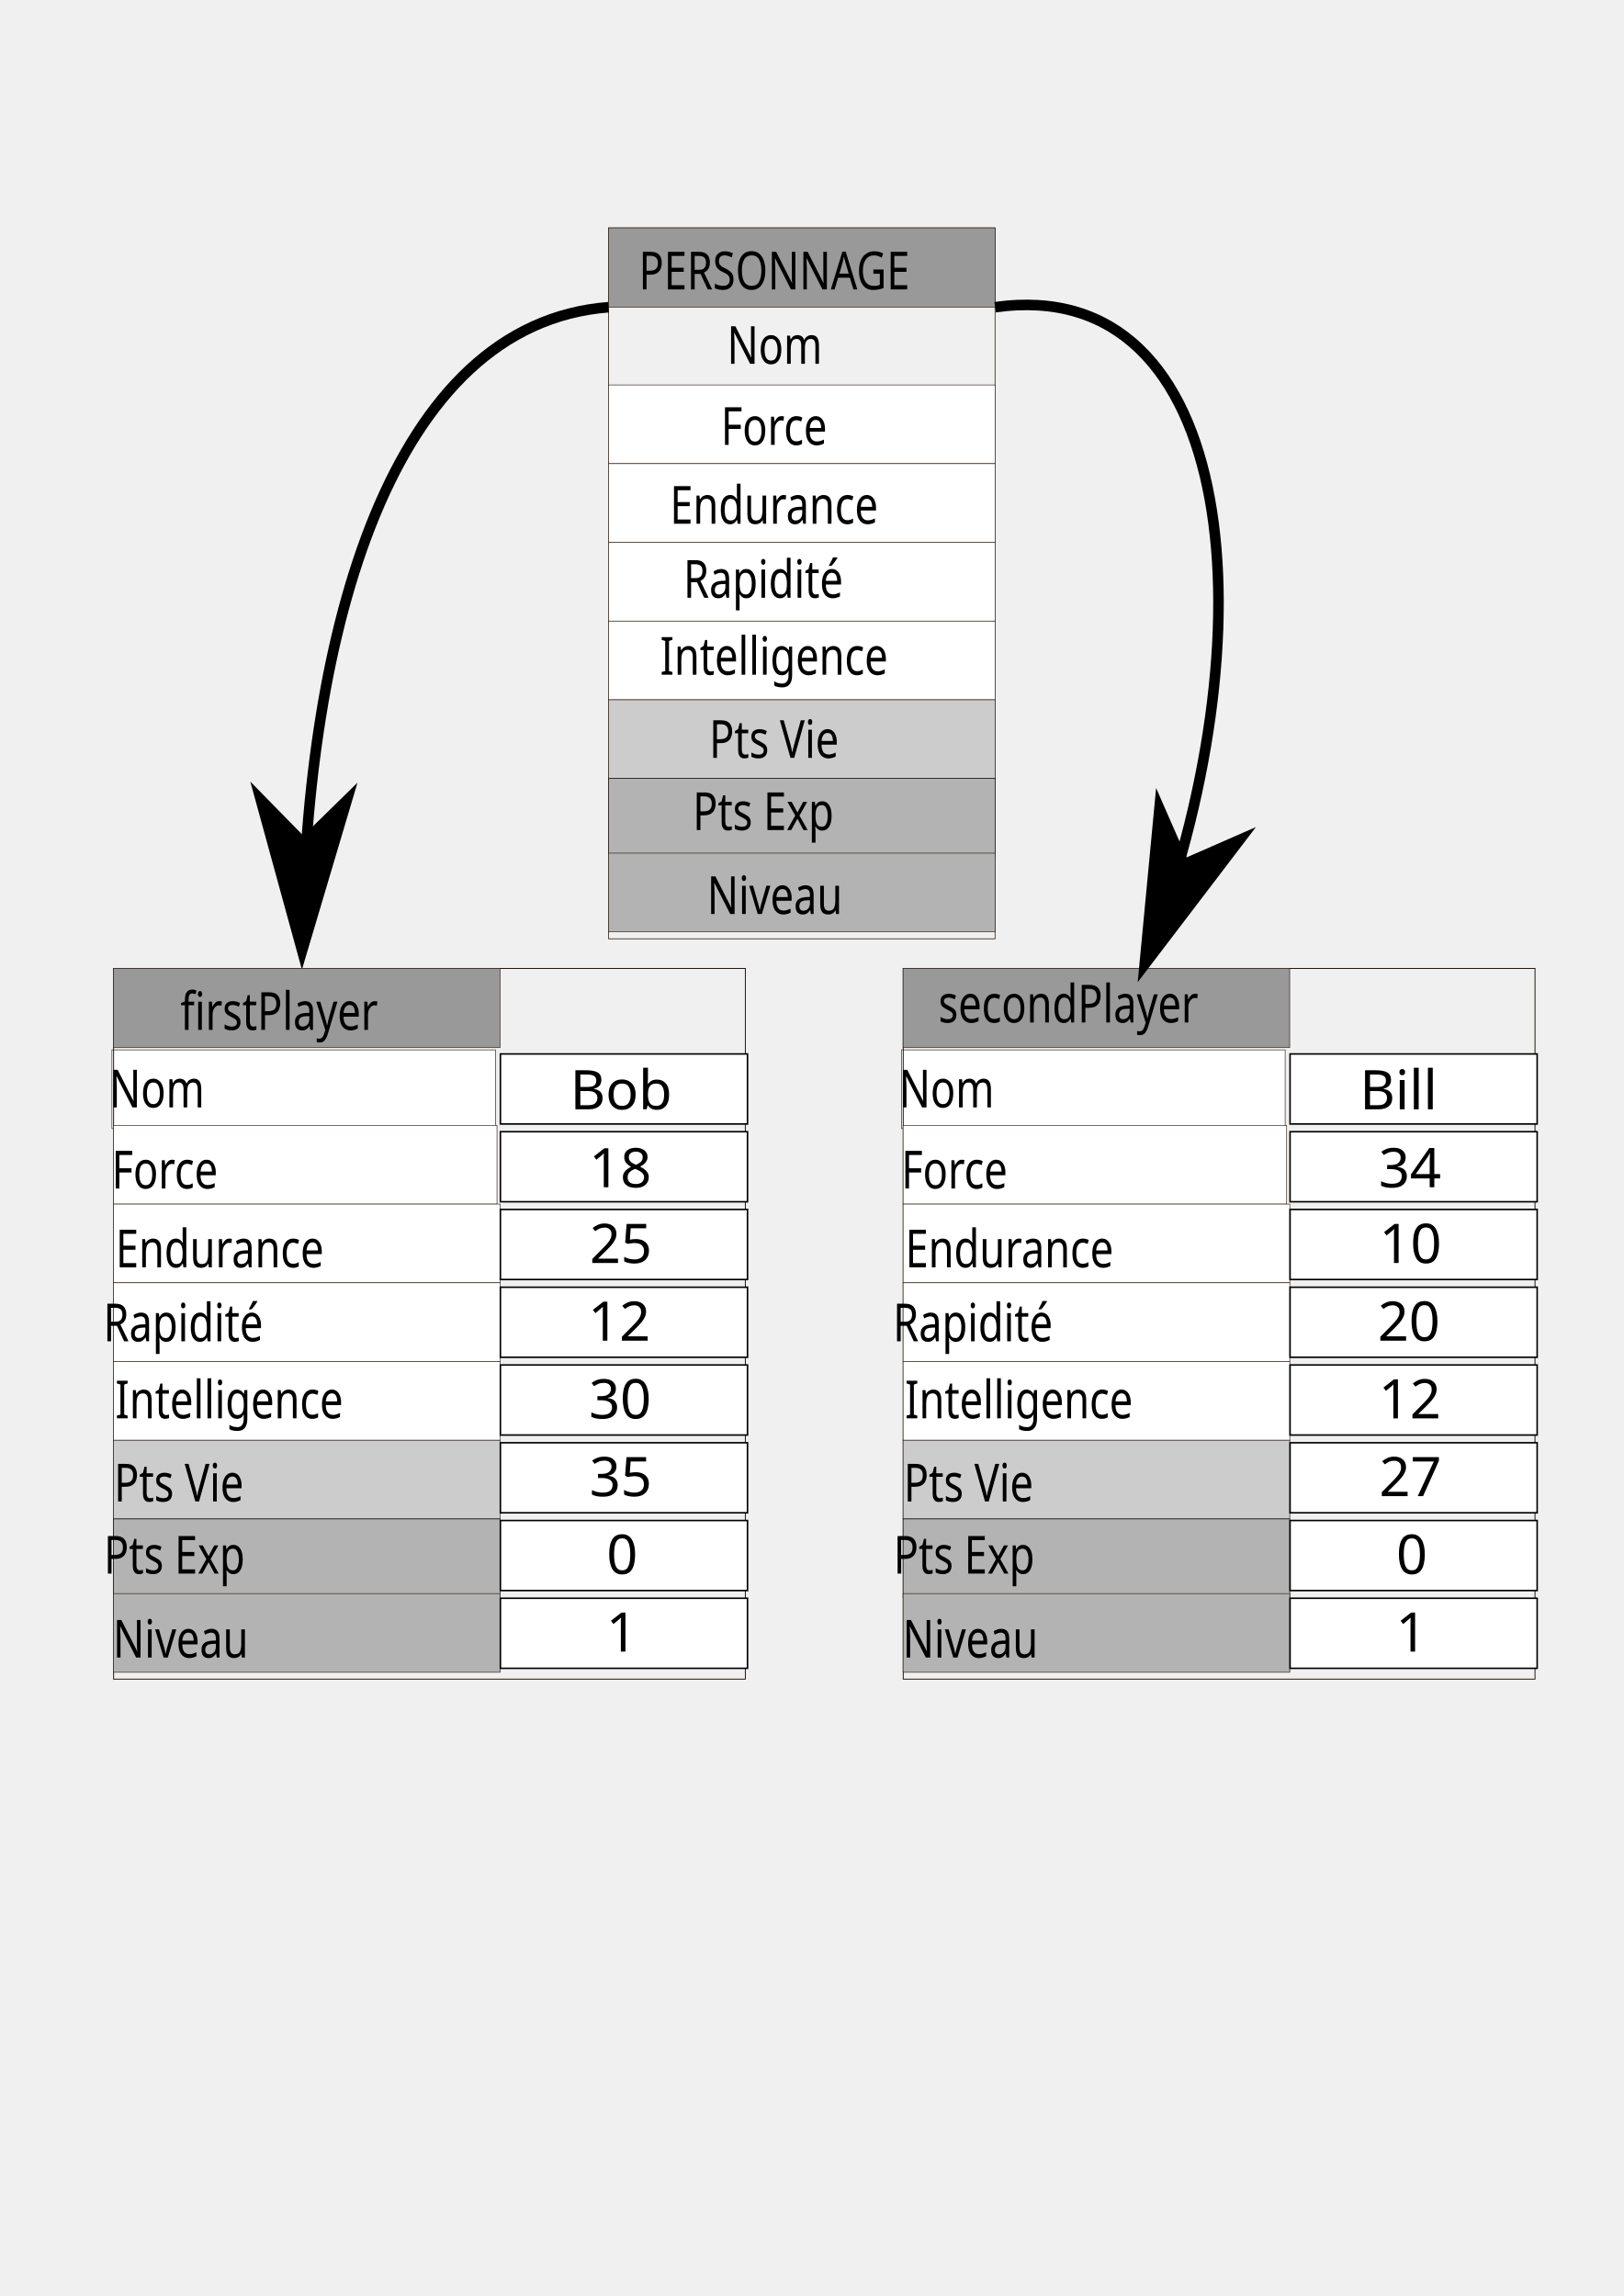
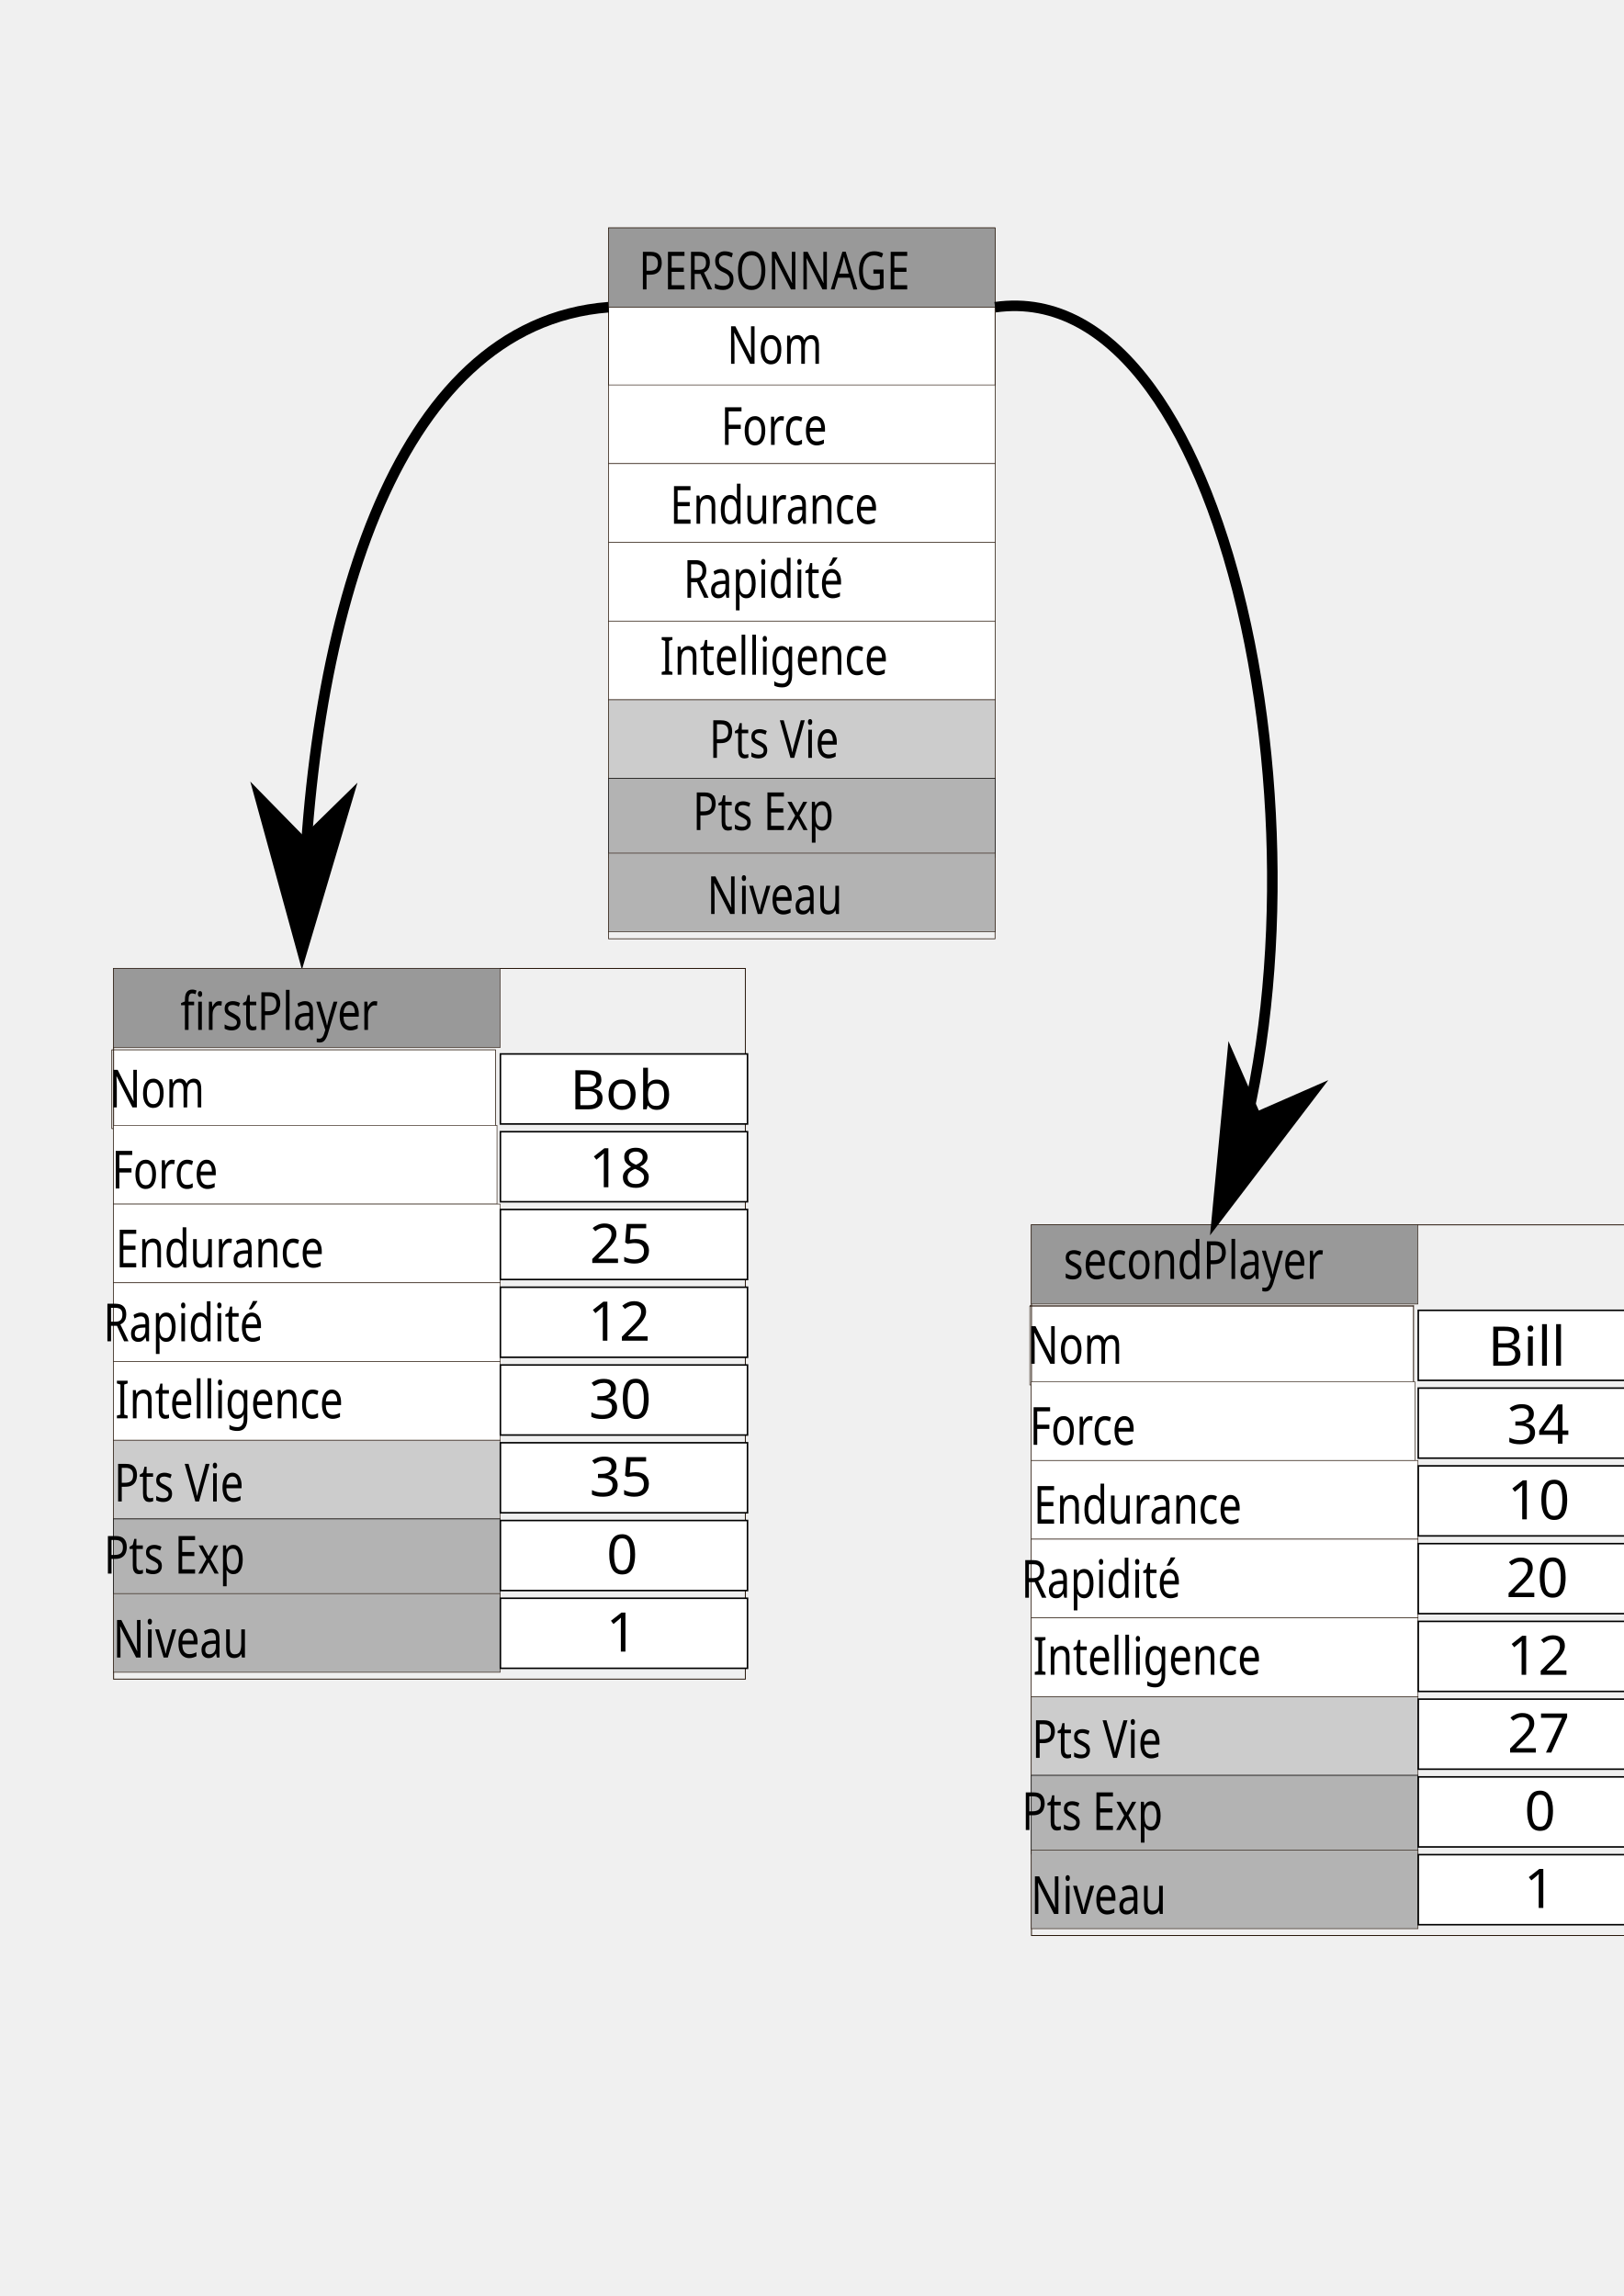
<svg xmlns="http://www.w3.org/2000/svg" width="210mm" height="297mm" viewBox="0 0 210 297" version="1.1" id="svg8">
  <defs id="defs2">
    <marker style="overflow:visible;" id="marker6188" refX="0.0" refY="0.0" orient="auto">
      <path transform="scale(0.8) rotate(180) translate(12.5,0)" style="fill-rule:evenodd;stroke:#000000;stroke-width:1pt;stroke-opacity:1;fill:#000000;fill-opacity:1" d="M 0.0,0.0 L 5.0,-5.0 L -12.5,0.0 L 5.0,5.0 L 0.0,0.0 z " id="path6186" />
    </marker>
    <marker orient="auto" refY="0.0" refX="0.0" id="marker5156" style="overflow:visible;">
      <path id="path5154" d="M 0.0,0.0 L 5.0,-5.0 L -12.5,0.0 L 5.0,5.0 L 0.0,0.0 z " style="fill-rule:evenodd;stroke:#000000;stroke-width:1pt;stroke-opacity:1;fill:#000000;fill-opacity:1" transform="scale(0.8) rotate(180) translate(12.5,0)" />
    </marker>
    <marker orient="auto" refY="0.0" refX="0.0" id="Arrow2Lend" style="overflow:visible;">
      <path id="path4843" style="fill-rule:evenodd;stroke-width:0.625;stroke-linejoin:round;stroke:#000000;stroke-opacity:1;fill:#000000;fill-opacity:1" d="M 8.719,4.034 L -2.207,0.016 L 8.719,-4.002 C 6.973,-1.63 6.983,1.616 8.719,4.034 z " transform="scale(1.1) rotate(180) translate(1,0)" />
    </marker>
    <marker orient="auto" refY="0.0" refX="0.0" id="Arrow1Lend" style="overflow:visible;">
      <path id="path4825" d="M 0.0,0.0 L 5.0,-5.0 L -12.5,0.0 L 5.0,5.0 L 0.0,0.0 z " style="fill-rule:evenodd;stroke:#000000;stroke-width:1pt;stroke-opacity:1;fill:#000000;fill-opacity:1" transform="scale(0.8) rotate(180) translate(12.5,0)" />
    </marker>
  </defs>
  <g id="layer1">
+     <rect style="fill:#ffffff;stroke:#28170b;stroke-width:0.075" id="rect6078-7" width="49.608" height="10.183" x="133.228" y="168.863" />
+     <rect y="135.805" x="14.476" height="10.183" width="49.608" id="rect5816-7" style="fill:#ffffff;stroke:#28170b;stroke-width:0.075" />
+     <rect style="fill:#ffffff;stroke:#28170b;stroke-width:0.075" id="rect25-72" width="50.015" height="10.182" x="78.686" y="39.739" />
    <rect y="135.805" x="14.476" height="10.183" width="49.608" id="rect5816-4" style="fill:#ffffff;stroke:#28170b;stroke-width:0.075" />
    <rect style="fill:none;stroke-width:0.075" id="rect12" width="13.931" height="21.84" x="78.699" y="29.473" />
    <rect style="fill:none;stroke:#28170b;stroke-width:0.093" id="rect14" width="49.985" height="91.957" x="78.708" y="29.481" />
    <rect style="fill:#999999;stroke:#28170b;stroke-width:0.075" id="rect19" width="50.002" height="10.266" x="78.699" y="29.473" />
    <text xml:space="preserve" style="font-style:normal;font-weight:normal;font-size:6.041px;line-height:1.25;font-family:sans-serif;letter-spacing:0px;word-spacing:0px;fill:#000000;fill-opacity:1;stroke:none;stroke-width:0.151" x="116.792" y="33.217" id="text23" transform="scale(0.8871992,1.127143)">
      <tspan id="tspan21" x="116.792" y="33.217" style="text-align:center;text-anchor:middle;stroke-width:0.151">PERSONNAGE</tspan>
    </text>
    <rect style="fill:#ffffff;stroke:#28170b;stroke-width:0.075" id="rect25" width="50.015" height="10.182" x="78.699" y="49.793" />
    <rect style="fill:#ffffff;stroke:#28170b;stroke-width:0.075" id="rect25-3" width="50.015" height="10.182" x="78.699" y="59.976" />
    <rect style="fill:#ffffff;stroke:#28170b;stroke-width:0.075" id="rect25-6" width="50.015" height="10.182" x="78.699" y="70.158" />
    <rect style="fill:#ffffff;stroke:#28170b;stroke-width:0.075" id="rect25-7" width="50.015" height="10.182" x="78.699" y="80.341" />
    <rect style="fill:#cccccc;stroke:#28170b;stroke-width:0.075" id="rect25-7-5" width="50.015" height="10.182" x="78.699" y="90.523" />
    <rect style="fill:#b3b3b3;stroke:#000000;stroke-width:0.075" id="rect25-7-5-3" width="50.015" height="10.182" x="78.699" y="100.706" />
    <rect style="fill:#b3b3b3;stroke:#28170b;stroke-width:0.075" id="rect25-7-5-3-5" width="50.015" height="10.182" x="78.699" y="110.359" />
    <text xml:space="preserve" style="font-style:normal;font-weight:normal;font-size:6.041px;line-height:1.25;font-family:sans-serif;letter-spacing:0px;word-spacing:0px;fill:#000000;fill-opacity:1;stroke:none;stroke-width:0.151" x="116.756" y="51.054" id="text23-6" transform="scale(0.8871992,1.127143)">
      <tspan id="tspan21-2" x="116.756" y="51.054" style="text-align:center;text-anchor:middle;stroke-width:0.151">Force</tspan>
    </text>
    <text xml:space="preserve" style="font-style:normal;font-weight:normal;font-size:6.041px;line-height:1.25;font-family:sans-serif;letter-spacing:0px;word-spacing:0px;fill:#000000;fill-opacity:1;stroke:none;stroke-width:0.151" x="116.756" y="60.105" id="text23-6-9" transform="scale(0.8871992,1.127143)">
      <tspan id="tspan21-2-1" x="116.756" y="60.105" style="text-align:center;text-anchor:middle;stroke-width:0.151">Endurance</tspan>
    </text>
    <text xml:space="preserve" style="font-style:normal;font-weight:normal;font-size:6.041px;line-height:1.25;font-family:sans-serif;letter-spacing:0px;word-spacing:0px;fill:#000000;fill-opacity:1;stroke:none;stroke-width:0.151" x="116.756" y="68.598" id="text23-6-2" transform="scale(0.8871992,1.127143)">
      <tspan id="tspan21-2-7" x="116.756" y="68.598" style="text-align:center;text-anchor:middle;stroke-width:0.151">Rapidité</tspan>
-       <tspan x="116.756" y="76.149" style="text-align:center;text-anchor:middle;stroke-width:0.151" id="tspan143" />
+       <tspan x="116.756" y="76.149" id="tspan143" />
    </text>
    <text xml:space="preserve" style="font-style:normal;font-weight:normal;font-size:6.041px;line-height:1.25;font-family:sans-serif;letter-spacing:0px;word-spacing:0px;fill:#000000;fill-opacity:1;stroke:none;stroke-width:0.151" x="116.756" y="77.434" id="text23-6-0" transform="scale(0.8871992,1.127143)">
      <tspan id="tspan21-2-9" x="116.756" y="77.434" style="text-align:center;text-anchor:middle;stroke-width:0.151">Intelligence</tspan>
    </text>
-     <flowRoot xml:space="preserve" id="flowRoot153" style="fill:black;fill-opacity:1;stroke:none;font-family:sans-serif;font-style:normal;font-weight:normal;font-size:40px;line-height:1.25;letter-spacing:0px;word-spacing:0px">
+     <flowRoot xml:space="preserve" id="flowRoot153" style="font-style:normal;font-weight:normal;font-size:40px;line-height:1.25;font-family:sans-serif;letter-spacing:0px;word-spacing:0px;fill:#000000;fill-opacity:1;stroke:none">
      <flowRegion id="flowRegion155">
        <rect id="rect157" width="4" height="40.667" x="178.667" y="155.853" />
      </flowRegion>
      <flowPara id="flowPara159" />
    </flowRoot>
    <text xml:space="preserve" style="font-style:normal;font-weight:normal;font-size:6.041px;line-height:1.25;font-family:sans-serif;letter-spacing:0px;word-spacing:0px;fill:#000000;fill-opacity:1;stroke:none;stroke-width:0.151" x="116.756" y="86.978" id="text23-6-0-3" transform="scale(0.8871992,1.127143)">
      <tspan id="tspan21-2-9-6" x="116.756" y="86.978" style="text-align:center;text-anchor:middle;stroke-width:0.151">Pts Vie</tspan>
    </text>
    <text xml:space="preserve" style="font-style:normal;font-weight:normal;font-size:6.041px;line-height:1.25;font-family:sans-serif;letter-spacing:0px;word-spacing:0px;fill:#000000;fill-opacity:1;stroke:none;stroke-width:0.151" x="116.761" y="95.257" id="text23-6-0-0" transform="scale(0.8871992,1.127143)">
      <tspan id="tspan21-2-9-62" x="116.761" y="95.257" style="text-align:center;text-anchor:middle;stroke-width:0.151">Pts Exp</tspan>
-       <tspan x="116.761" y="102.808" style="text-align:center;text-anchor:middle;stroke-width:0.151" id="tspan3898" />
+       <tspan x="116.761" y="102.808" id="tspan3898" />
    </text>
    <text xml:space="preserve" style="font-style:normal;font-weight:normal;font-size:6.041px;line-height:1.25;font-family:sans-serif;letter-spacing:0px;word-spacing:0px;fill:#000000;fill-opacity:1;stroke:none;stroke-width:0.151" x="116.873" y="104.893" id="text23-6-0-6" transform="scale(0.8871992,1.127143)">
      <tspan id="tspan21-2-9-1" x="116.873" y="104.893" style="text-align:center;text-anchor:middle;stroke-width:0.151">Niveau</tspan>
    </text>
    <path style="fill:none;stroke:#000000;stroke-width:1.365;stroke-linecap:butt;stroke-linejoin:miter;stroke-miterlimit:4;stroke-dasharray:none;stroke-opacity:1;marker-end:url(#marker5156)" d="M 78.699,39.739 C 50.645,41.897 39.51,81.358 39.077,122.782" id="path4015" />
    <text xml:space="preserve" style="font-style:normal;font-weight:normal;font-size:6.041px;line-height:1.25;font-family:sans-serif;letter-spacing:0px;word-spacing:0px;fill:#000000;fill-opacity:1;stroke:none;stroke-width:0.151" x="116.853" y="41.753" id="text23-6-6" transform="scale(0.8871992,1.127143)">
      <tspan id="tspan21-2-10" x="116.853" y="41.753" style="text-align:center;text-anchor:middle;stroke-width:0.151">Nom</tspan>
    </text>
    <rect y="125.252" x="14.67" height="21.84" width="13.931" id="rect5806" style="fill:none;stroke-width:0.075" />
    <rect y="125.274" x="14.691" height="91.931" width="81.709" id="rect5808" style="fill:none;stroke:#28170b;stroke-width:0.119" />
    <rect y="125.252" x="14.67" height="10.266" width="50.002" id="rect5810" style="fill:#999999;stroke:#28170b;stroke-width:0.075" />
    <text transform="scale(0.8871992,1.127143)" id="text5814" y="118.192" x="44.622" style="font-style:normal;font-weight:normal;font-size:6.041px;line-height:1.25;font-family:sans-serif;letter-spacing:0px;word-spacing:0px;fill:#000000;fill-opacity:1;stroke:none;stroke-width:0.151" xml:space="preserve">
      <tspan style="text-align:center;text-anchor:middle;stroke-width:0.151" y="118.192" x="44.622" id="tspan5812">firstPlayer</tspan>
    </text>
    <rect y="145.572" x="14.67" height="10.183" width="49.608" id="rect5816" style="fill:#ffffff;stroke:#28170b;stroke-width:0.075" />
    <rect y="155.755" x="14.67" height="10.182" width="50.015" id="rect5818" style="fill:#ffffff;stroke:#28170b;stroke-width:0.075" />
    <rect y="165.937" x="14.67" height="10.182" width="50.015" id="rect5820" style="fill:#ffffff;stroke:#28170b;stroke-width:0.075" />
    <rect y="176.12" x="14.67" height="10.182" width="50.015" id="rect5822" style="fill:#ffffff;stroke:#28170b;stroke-width:0.075" />
    <rect y="186.302" x="14.67" height="10.182" width="50.015" id="rect5824" style="fill:#cccccc;stroke:#28170b;stroke-width:0.075" />
    <rect y="196.485" x="14.67" height="10.182" width="50.015" id="rect5826" style="fill:#b3b3b3;stroke:#000000;stroke-width:0.075" />
    <rect y="206.138" x="14.67" height="10.182" width="50.015" id="rect5828" style="fill:#b3b3b3;stroke:#28170b;stroke-width:0.075" />
    <text transform="scale(0.8871992,1.127143)" id="text5832" y="136.391" x="27.939" style="font-style:normal;font-weight:normal;font-size:6.041px;line-height:1.25;font-family:sans-serif;letter-spacing:0px;word-spacing:0px;fill:#000000;fill-opacity:1;stroke:none;stroke-width:0.151" xml:space="preserve">
      <tspan style="text-align:center;text-anchor:middle;stroke-width:0.151" y="136.391" x="27.939" id="tspan5830">Force</tspan>
    </text>
    <text transform="scale(0.8871992,1.127143)" id="text5836" y="145.441" x="35.956" style="font-style:normal;font-weight:normal;font-size:6.041px;line-height:1.25;font-family:sans-serif;letter-spacing:0px;word-spacing:0px;fill:#000000;fill-opacity:1;stroke:none;stroke-width:0.151" xml:space="preserve">
      <tspan style="text-align:center;text-anchor:middle;stroke-width:0.151" y="145.441" x="35.956" id="tspan5834">Endurance</tspan>
    </text>
    <text transform="scale(0.8871992,1.127143)" id="text5842" y="153.934" x="32.198" style="font-style:normal;font-weight:normal;font-size:6.041px;line-height:1.25;font-family:sans-serif;letter-spacing:0px;word-spacing:0px;fill:#000000;fill-opacity:1;stroke:none;stroke-width:0.151" xml:space="preserve">
      <tspan style="text-align:center;text-anchor:middle;stroke-width:0.151" y="153.934" x="32.198" id="tspan5838">Rapidité</tspan>
-       <tspan id="tspan5840" style="text-align:center;text-anchor:middle;stroke-width:0.151" y="161.485" x="32.198" />
+       <tspan id="tspan5840" y="161.485" x="32.198" />
    </text>
    <text transform="scale(0.8871992,1.127143)" id="text5846" y="162.771" x="37.337" style="font-style:normal;font-weight:normal;font-size:6.041px;line-height:1.25;font-family:sans-serif;letter-spacing:0px;word-spacing:0px;fill:#000000;fill-opacity:1;stroke:none;stroke-width:0.151" xml:space="preserve">
      <tspan style="text-align:center;text-anchor:middle;stroke-width:0.151" y="162.771" x="37.337" id="tspan5844">Intelligence</tspan>
    </text>
    <text transform="scale(0.8871992,1.127143)" id="text5850" y="172.314" x="29.998" style="font-style:normal;font-weight:normal;font-size:6.041px;line-height:1.25;font-family:sans-serif;letter-spacing:0px;word-spacing:0px;fill:#000000;fill-opacity:1;stroke:none;stroke-width:0.151" xml:space="preserve">
      <tspan style="text-align:center;text-anchor:middle;stroke-width:0.151" y="172.314" x="29.998" id="tspan5848">Pts Vie</tspan>
    </text>
    <text transform="scale(0.8871992,1.127143)" id="text5856" y="180.593" x="30.918" style="font-style:normal;font-weight:normal;font-size:6.041px;line-height:1.25;font-family:sans-serif;letter-spacing:0px;word-spacing:0px;fill:#000000;fill-opacity:1;stroke:none;stroke-width:0.151" xml:space="preserve">
      <tspan style="text-align:center;text-anchor:middle;stroke-width:0.151" y="180.593" x="30.918" id="tspan5852">Pts Exp</tspan>
-       <tspan id="tspan5854" style="text-align:center;text-anchor:middle;stroke-width:0.151" y="188.144" x="30.918" />
+       <tspan id="tspan5854" y="188.144" x="30.918" />
    </text>
    <text transform="scale(0.8871992,1.127143)" id="text5860" y="190.229" x="30.269" style="font-style:normal;font-weight:normal;font-size:6.041px;line-height:1.25;font-family:sans-serif;letter-spacing:0px;word-spacing:0px;fill:#000000;fill-opacity:1;stroke:none;stroke-width:0.151" xml:space="preserve">
      <tspan style="text-align:center;text-anchor:middle;stroke-width:0.151" y="190.229" x="30.269" id="tspan5858">Niveau</tspan>
    </text>
    <text transform="scale(0.8871992,1.127143)" id="text5864" y="127.09" x="26.807" style="font-style:normal;font-weight:normal;font-size:6.041px;line-height:1.25;font-family:sans-serif;letter-spacing:0px;word-spacing:0px;fill:#000000;fill-opacity:1;stroke:none;stroke-width:0.151" xml:space="preserve">
      <tspan style="text-align:center;text-anchor:middle;stroke-width:0.151" y="127.09" x="26.807" id="tspan5862">Nom</tspan>
    </text>
    <rect style="fill:#ffffff;stroke:#000000;stroke-width:0.2;stroke-miterlimit:4;stroke-dasharray:none" id="rect5881" width="31.959" height="9.06" x="64.718" y="136.334" />
    <rect style="fill:#ffffff;stroke:#000000;stroke-width:0.2;stroke-miterlimit:4;stroke-dasharray:none" id="rect5881-3" width="31.959" height="9.06" x="64.718" y="146.392" />
    <rect style="fill:#ffffff;stroke:#000000;stroke-width:0.2;stroke-miterlimit:4;stroke-dasharray:none" id="rect5881-1" width="31.959" height="9.06" x="64.718" y="156.451" />
    <rect style="fill:#ffffff;stroke:#000000;stroke-width:0.2;stroke-miterlimit:4;stroke-dasharray:none" id="rect5881-4" width="31.959" height="9.06" x="64.718" y="166.51" />
    <rect style="fill:#ffffff;stroke:#000000;stroke-width:0.2;stroke-miterlimit:4;stroke-dasharray:none" id="rect5881-9" width="31.959" height="9.06" x="64.718" y="176.568" />
    <rect style="fill:#ffffff;stroke:#000000;stroke-width:0.2;stroke-miterlimit:4;stroke-dasharray:none" id="rect5881-2" width="31.959" height="9.06" x="64.718" y="186.627" />
    <rect style="fill:#ffffff;stroke:#000000;stroke-width:0.2;stroke-miterlimit:4;stroke-dasharray:none" id="rect5881-0" width="31.959" height="9.06" x="64.718" y="196.685" />
    <rect style="fill:#ffffff;stroke:#000000;stroke-width:0.2;stroke-miterlimit:4;stroke-dasharray:none" id="rect5881-6" width="31.959" height="9.06" x="64.718" y="206.744" />
    <text xml:space="preserve" style="font-style:normal;font-weight:normal;font-size:10.583px;line-height:1.25;font-family:sans-serif;letter-spacing:0px;word-spacing:0px;fill:#000000;fill-opacity:1;stroke:none;stroke-width:0.265" x="73.73" y="143.494" id="text5936">
      <tspan id="tspan5934" x="73.73" y="143.494" style="font-size:7.056px;stroke-width:0.265">Bob</tspan>
    </text>
    <text xml:space="preserve" style="font-style:normal;font-weight:normal;font-size:10.583px;line-height:1.25;font-family:sans-serif;letter-spacing:0px;word-spacing:0px;fill:#000000;fill-opacity:1;stroke:none;stroke-width:0.265" x="76.183" y="153.58" id="text5936-8">
      <tspan id="tspan5934-9" x="76.183" y="153.58" style="font-size:7.056px;stroke-width:0.265">18</tspan>
    </text>
    <text xml:space="preserve" style="font-style:normal;font-weight:normal;font-size:10.583px;line-height:1.25;font-family:sans-serif;letter-spacing:0px;word-spacing:0px;fill:#000000;fill-opacity:1;stroke:none;stroke-width:0.265" x="76.257" y="163.37" id="text5936-8-2">
      <tspan id="tspan5934-9-6" x="76.257" y="163.37" style="font-size:7.056px;stroke-width:0.265">25</tspan>
    </text>
    <text xml:space="preserve" style="font-style:normal;font-weight:normal;font-size:10.583px;line-height:1.25;font-family:sans-serif;letter-spacing:0px;word-spacing:0px;fill:#000000;fill-opacity:1;stroke:none;stroke-width:0.265" x="76.054" y="173.424" id="text5936-8-2-6">
      <tspan id="tspan5934-9-6-4" x="76.054" y="173.424" style="font-size:7.056px;stroke-width:0.265">12</tspan>
-       <tspan x="76.054" y="186.653" style="font-size:7.056px;stroke-width:0.265" id="tspan6064" />
+       <tspan x="76.054" y="186.653" id="tspan6064" />
    </text>
    <text xml:space="preserve" style="font-style:normal;font-weight:normal;font-size:10.583px;line-height:1.25;font-family:sans-serif;letter-spacing:0px;word-spacing:0px;fill:#000000;fill-opacity:1;stroke:none;stroke-width:0.265" x="76.173" y="183.478" id="text5936-8-2-6-9">
      <tspan id="tspan5934-9-6-4-5" x="76.173" y="183.478" style="font-size:7.056px;stroke-width:0.265">30</tspan>
    </text>
    <text xml:space="preserve" style="font-style:normal;font-weight:normal;font-size:10.583px;line-height:1.25;font-family:sans-serif;letter-spacing:0px;word-spacing:0px;fill:#000000;fill-opacity:1;stroke:none;stroke-width:0.265" x="76.247" y="193.532" id="text5936-8-2-6-9-0">
      <tspan id="tspan5934-9-6-4-5-4" x="76.247" y="193.532" style="font-size:7.056px;stroke-width:0.265">35</tspan>
    </text>
    <text xml:space="preserve" style="font-style:normal;font-weight:normal;font-size:10.583px;line-height:1.25;font-family:sans-serif;letter-spacing:0px;word-spacing:0px;fill:#000000;fill-opacity:1;stroke:none;stroke-width:0.265" x="78.455" y="203.586" id="text5936-8-2-6-9-0-8">
      <tspan id="tspan5934-9-6-4-5-4-7" x="78.455" y="203.586" style="font-size:7.056px;stroke-width:0.265">0</tspan>
    </text>
    <text xml:space="preserve" style="font-style:normal;font-weight:normal;font-size:10.583px;line-height:1.25;font-family:sans-serif;letter-spacing:0px;word-spacing:0px;fill:#000000;fill-opacity:1;stroke:none;stroke-width:0.265" x="78.391" y="213.64" id="text5936-8-2-6-9-0-8-1">
      <tspan id="tspan5934-9-6-4-5-4-7-7" x="78.391" y="213.64" style="font-size:7.056px;stroke-width:0.265">1</tspan>
    </text>
-     <rect style="fill:#ffffff;stroke:#28170b;stroke-width:0.075" id="rect6066" width="49.608" height="10.183" x="116.606" y="135.805" />
-     <rect style="fill:none;stroke-width:0.075" id="rect6068" width="13.931" height="21.84" x="116.799" y="125.252" />
-     <rect style="fill:none;stroke:#28170b;stroke-width:0.119" id="rect6070" width="81.709" height="91.931" x="116.82" y="125.274" />
-     <rect style="fill:#999999;stroke:#28170b;stroke-width:0.075" id="rect6072" width="50.002" height="10.266" x="116.799" y="125.252" />
-     <text xml:space="preserve" style="font-style:normal;font-weight:normal;font-size:6.041px;line-height:1.25;font-family:sans-serif;letter-spacing:0px;word-spacing:0px;fill:#000000;fill-opacity:1;stroke:none;stroke-width:0.151" x="159.668" y="117.344" id="text6076" transform="scale(0.8871992,1.127143)">
-       <tspan id="tspan6074" x="159.668" y="117.344" style="text-align:center;text-anchor:middle;stroke-width:0.151">secondPlayer</tspan>
-     </text>
-     <rect style="fill:#ffffff;stroke:#28170b;stroke-width:0.075" id="rect6078" width="49.608" height="10.183" x="116.799" y="145.572" />
-     <rect style="fill:#ffffff;stroke:#28170b;stroke-width:0.075" id="rect6080" width="50.015" height="10.182" x="116.799" y="155.755" />
-     <rect style="fill:#ffffff;stroke:#28170b;stroke-width:0.075" id="rect6082" width="50.015" height="10.182" x="116.799" y="165.937" />
-     <rect style="fill:#ffffff;stroke:#28170b;stroke-width:0.075" id="rect6084" width="50.015" height="10.182" x="116.799" y="176.12" />
-     <rect style="fill:#cccccc;stroke:#28170b;stroke-width:0.075" id="rect6086" width="50.015" height="10.182" x="116.799" y="186.302" />
-     <rect style="fill:#b3b3b3;stroke:#000000;stroke-width:0.075" id="rect6088" width="50.015" height="10.182" x="116.799" y="196.485" />
-     <rect style="fill:#b3b3b3;stroke:#28170b;stroke-width:0.075" id="rect6090" width="50.015" height="10.182" x="116.799" y="206.138" />
-     <text xml:space="preserve" style="font-style:normal;font-weight:normal;font-size:6.041px;line-height:1.25;font-family:sans-serif;letter-spacing:0px;word-spacing:0px;fill:#000000;fill-opacity:1;stroke:none;stroke-width:0.151" x="143.053" y="136.391" id="text6094" transform="scale(0.8871992,1.127143)">
-       <tspan id="tspan6092" x="143.053" y="136.391" style="text-align:center;text-anchor:middle;stroke-width:0.151">Force</tspan>
-     </text>
-     <text xml:space="preserve" style="font-style:normal;font-weight:normal;font-size:6.041px;line-height:1.25;font-family:sans-serif;letter-spacing:0px;word-spacing:0px;fill:#000000;fill-opacity:1;stroke:none;stroke-width:0.151" x="151.07" y="145.441" id="text6098" transform="scale(0.8871992,1.127143)">
-       <tspan id="tspan6096" x="151.07" y="145.441" style="text-align:center;text-anchor:middle;stroke-width:0.151">Endurance</tspan>
-     </text>
-     <text xml:space="preserve" style="font-style:normal;font-weight:normal;font-size:6.041px;line-height:1.25;font-family:sans-serif;letter-spacing:0px;word-spacing:0px;fill:#000000;fill-opacity:1;stroke:none;stroke-width:0.151" x="147.313" y="153.934" id="text6104" transform="scale(0.8871992,1.127143)">
-       <tspan id="tspan6100" x="147.313" y="153.934" style="text-align:center;text-anchor:middle;stroke-width:0.151">Rapidité</tspan>
-       <tspan x="147.313" y="161.485" style="text-align:center;text-anchor:middle;stroke-width:0.151" id="tspan6102" />
-     </text>
-     <text xml:space="preserve" style="font-style:normal;font-weight:normal;font-size:6.041px;line-height:1.25;font-family:sans-serif;letter-spacing:0px;word-spacing:0px;fill:#000000;fill-opacity:1;stroke:none;stroke-width:0.151" x="152.451" y="162.771" id="text6108" transform="scale(0.8871992,1.127143)">
-       <tspan id="tspan6106" x="152.451" y="162.771" style="text-align:center;text-anchor:middle;stroke-width:0.151">Intelligence</tspan>
-     </text>
-     <text xml:space="preserve" style="font-style:normal;font-weight:normal;font-size:6.041px;line-height:1.25;font-family:sans-serif;letter-spacing:0px;word-spacing:0px;fill:#000000;fill-opacity:1;stroke:none;stroke-width:0.151" x="145.112" y="172.314" id="text6112" transform="scale(0.8871992,1.127143)">
-       <tspan id="tspan6110" x="145.112" y="172.314" style="text-align:center;text-anchor:middle;stroke-width:0.151">Pts Vie</tspan>
-     </text>
-     <text xml:space="preserve" style="font-style:normal;font-weight:normal;font-size:6.041px;line-height:1.25;font-family:sans-serif;letter-spacing:0px;word-spacing:0px;fill:#000000;fill-opacity:1;stroke:none;stroke-width:0.151" x="146.033" y="180.593" id="text6118" transform="scale(0.8871992,1.127143)">
-       <tspan id="tspan6114" x="146.033" y="180.593" style="text-align:center;text-anchor:middle;stroke-width:0.151">Pts Exp</tspan>
-       <tspan x="146.033" y="188.144" style="text-align:center;text-anchor:middle;stroke-width:0.151" id="tspan6116" />
-     </text>
-     <text xml:space="preserve" style="font-style:normal;font-weight:normal;font-size:6.041px;line-height:1.25;font-family:sans-serif;letter-spacing:0px;word-spacing:0px;fill:#000000;fill-opacity:1;stroke:none;stroke-width:0.151" x="145.384" y="190.229" id="text6122" transform="scale(0.8871992,1.127143)">
-       <tspan id="tspan6120" x="145.384" y="190.229" style="text-align:center;text-anchor:middle;stroke-width:0.151">Niveau</tspan>
-     </text>
-     <text xml:space="preserve" style="font-style:normal;font-weight:normal;font-size:6.041px;line-height:1.25;font-family:sans-serif;letter-spacing:0px;word-spacing:0px;fill:#000000;fill-opacity:1;stroke:none;stroke-width:0.151" x="141.921" y="127.09" id="text6126" transform="scale(0.8871992,1.127143)">
-       <tspan id="tspan6124" x="141.921" y="127.09" style="text-align:center;text-anchor:middle;stroke-width:0.151">Nom</tspan>
-     </text>
-     <rect y="136.334" x="166.847" height="9.06" width="31.959" id="rect6128" style="fill:#ffffff;stroke:#000000;stroke-width:0.2;stroke-miterlimit:4;stroke-dasharray:none" />
-     <rect y="146.392" x="166.847" height="9.06" width="31.959" id="rect6130" style="fill:#ffffff;stroke:#000000;stroke-width:0.2;stroke-miterlimit:4;stroke-dasharray:none" />
-     <rect y="156.451" x="166.847" height="9.06" width="31.959" id="rect6132" style="fill:#ffffff;stroke:#000000;stroke-width:0.2;stroke-miterlimit:4;stroke-dasharray:none" />
-     <rect y="166.51" x="166.847" height="9.06" width="31.959" id="rect6134" style="fill:#ffffff;stroke:#000000;stroke-width:0.2;stroke-miterlimit:4;stroke-dasharray:none" />
-     <rect y="176.568" x="166.847" height="9.06" width="31.959" id="rect6136" style="fill:#ffffff;stroke:#000000;stroke-width:0.2;stroke-miterlimit:4;stroke-dasharray:none" />
-     <rect y="186.627" x="166.847" height="9.06" width="31.959" id="rect6138" style="fill:#ffffff;stroke:#000000;stroke-width:0.2;stroke-miterlimit:4;stroke-dasharray:none" />
-     <rect y="196.685" x="166.847" height="9.06" width="31.959" id="rect6140" style="fill:#ffffff;stroke:#000000;stroke-width:0.2;stroke-miterlimit:4;stroke-dasharray:none" />
-     <rect y="206.744" x="166.847" height="9.06" width="31.959" id="rect6142" style="fill:#ffffff;stroke:#000000;stroke-width:0.2;stroke-miterlimit:4;stroke-dasharray:none" />
-     <text id="text6146" y="143.494" x="175.859" style="font-style:normal;font-weight:normal;font-size:10.583px;line-height:1.25;font-family:sans-serif;letter-spacing:0px;word-spacing:0px;fill:#000000;fill-opacity:1;stroke:none;stroke-width:0.265" xml:space="preserve">
-       <tspan style="font-size:7.056px;stroke-width:0.265" y="143.494" x="175.859" id="tspan6144">Bill</tspan>
-     </text>
-     <text id="text6150" y="153.58" x="178.312" style="font-style:normal;font-weight:normal;font-size:10.583px;line-height:1.25;font-family:sans-serif;letter-spacing:0px;word-spacing:0px;fill:#000000;fill-opacity:1;stroke:none;stroke-width:0.265" xml:space="preserve">
-       <tspan style="font-size:7.056px;stroke-width:0.265" y="153.58" x="178.312" id="tspan6148">34</tspan>
-     </text>
-     <text id="text6154" y="163.37" x="178.386" style="font-style:normal;font-weight:normal;font-size:10.583px;line-height:1.25;font-family:sans-serif;letter-spacing:0px;word-spacing:0px;fill:#000000;fill-opacity:1;stroke:none;stroke-width:0.265" xml:space="preserve">
-       <tspan style="font-size:7.056px;stroke-width:0.265" y="163.37" x="178.386" id="tspan6152">10</tspan>
-     </text>
-     <text id="text6160" y="173.424" x="178.183" style="font-style:normal;font-weight:normal;font-size:10.583px;line-height:1.25;font-family:sans-serif;letter-spacing:0px;word-spacing:0px;fill:#000000;fill-opacity:1;stroke:none;stroke-width:0.265" xml:space="preserve">
-       <tspan style="font-size:7.056px;stroke-width:0.265" y="173.424" x="178.183" id="tspan6156">20</tspan>
-       <tspan id="tspan6158" style="font-size:7.056px;stroke-width:0.265" y="186.653" x="178.183" />
-     </text>
-     <text id="text6164" y="183.478" x="178.302" style="font-style:normal;font-weight:normal;font-size:10.583px;line-height:1.25;font-family:sans-serif;letter-spacing:0px;word-spacing:0px;fill:#000000;fill-opacity:1;stroke:none;stroke-width:0.265" xml:space="preserve">
-       <tspan style="font-size:7.056px;stroke-width:0.265" y="183.478" x="178.302" id="tspan6162">12</tspan>
-     </text>
-     <text id="text6168" y="193.532" x="178.376" style="font-style:normal;font-weight:normal;font-size:10.583px;line-height:1.25;font-family:sans-serif;letter-spacing:0px;word-spacing:0px;fill:#000000;fill-opacity:1;stroke:none;stroke-width:0.265" xml:space="preserve">
-       <tspan style="font-size:7.056px;stroke-width:0.265" y="193.532" x="178.376" id="tspan6166">27</tspan>
-     </text>
-     <text id="text6172" y="203.586" x="180.584" style="font-style:normal;font-weight:normal;font-size:10.583px;line-height:1.25;font-family:sans-serif;letter-spacing:0px;word-spacing:0px;fill:#000000;fill-opacity:1;stroke:none;stroke-width:0.265" xml:space="preserve">
-       <tspan style="font-size:7.056px;stroke-width:0.265" y="203.586" x="180.584" id="tspan6170">0</tspan>
-     </text>
-     <text id="text6176" y="213.64" x="180.52" style="font-style:normal;font-weight:normal;font-size:10.583px;line-height:1.25;font-family:sans-serif;letter-spacing:0px;word-spacing:0px;fill:#000000;fill-opacity:1;stroke:none;stroke-width:0.265" xml:space="preserve">
-       <tspan style="font-size:7.056px;stroke-width:0.265" y="213.64" x="180.52" id="tspan6174">1</tspan>
-     </text>
-     <path id="path6184" d="m 128.701,39.739 c 31.478,-4.457 36.077,42.22 19.408,84.847" style="fill:none;stroke:#000000;stroke-width:1.365;stroke-linecap:butt;stroke-linejoin:miter;stroke-miterlimit:4;stroke-dasharray:none;stroke-opacity:1;marker-end:url(#marker6188)" />
+     <rect style="fill:#ffffff;stroke:#28170b;stroke-width:0.075" id="rect6066" width="49.608" height="10.183" x="133.188" y="168.97" />
+     <rect style="fill:none;stroke-width:0.075" id="rect6068" width="13.931" height="21.84" x="133.382" y="158.418" />
+     <rect style="fill:none;stroke:#28170b;stroke-width:0.119" id="rect6070" width="81.709" height="91.931" x="133.403" y="158.439" />
+     <rect style="fill:#999999;stroke:#28170b;stroke-width:0.075" id="rect6072" width="50.002" height="10.266" x="133.382" y="158.418" />
+     <text xml:space="preserve" style="font-style:normal;font-weight:normal;font-size:6.041px;line-height:1.25;font-family:sans-serif;letter-spacing:0px;word-spacing:0px;fill:#000000;fill-opacity:1;stroke:none;stroke-width:0.151" x="177.916" y="146.769" id="text6076" transform="scale(0.8871992,1.127143)">
+       <tspan id="tspan6074" x="177.916" y="146.769" style="text-align:center;text-anchor:middle;stroke-width:0.151">secondPlayer</tspan>
+     </text>
+     <rect style="fill:#ffffff;stroke:#28170b;stroke-width:0.075" id="rect6078" width="49.608" height="10.183" x="133.382" y="178.738" />
+     <rect style="fill:#ffffff;stroke:#28170b;stroke-width:0.075" id="rect6080" width="50.015" height="10.182" x="133.382" y="188.921" />
+     <rect style="fill:#ffffff;stroke:#28170b;stroke-width:0.075" id="rect6082" width="50.015" height="10.182" x="133.382" y="199.103" />
+     <rect style="fill:#ffffff;stroke:#28170b;stroke-width:0.075" id="rect6084" width="50.015" height="10.182" x="133.382" y="209.286" />
+     <rect style="fill:#cccccc;stroke:#28170b;stroke-width:0.075" id="rect6086" width="50.015" height="10.182" x="133.382" y="219.468" />
+     <rect style="fill:#b3b3b3;stroke:#000000;stroke-width:0.075" id="rect6088" width="50.015" height="10.182" x="133.382" y="229.65" />
+     <rect style="fill:#b3b3b3;stroke:#28170b;stroke-width:0.075" id="rect6090" width="50.015" height="10.182" x="133.382" y="239.304" />
+     <text xml:space="preserve" style="font-style:normal;font-weight:normal;font-size:6.041px;line-height:1.25;font-family:sans-serif;letter-spacing:0px;word-spacing:0px;fill:#000000;fill-opacity:1;stroke:none;stroke-width:0.151" x="161.745" y="165.815" id="text6094" transform="scale(0.8871992,1.127143)">
+       <tspan id="tspan6092" x="161.745" y="165.815" style="text-align:center;text-anchor:middle;stroke-width:0.151">Force</tspan>
+     </text>
+     <text xml:space="preserve" style="font-style:normal;font-weight:normal;font-size:6.041px;line-height:1.25;font-family:sans-serif;letter-spacing:0px;word-spacing:0px;fill:#000000;fill-opacity:1;stroke:none;stroke-width:0.151" x="169.762" y="174.866" id="text6098" transform="scale(0.8871992,1.127143)">
+       <tspan id="tspan6096" x="169.762" y="174.866" style="text-align:center;text-anchor:middle;stroke-width:0.151">Endurance</tspan>
+     </text>
+     <text xml:space="preserve" style="font-style:normal;font-weight:normal;font-size:6.041px;line-height:1.25;font-family:sans-serif;letter-spacing:0px;word-spacing:0px;fill:#000000;fill-opacity:1;stroke:none;stroke-width:0.151" x="166.004" y="183.359" id="text6104" transform="scale(0.8871992,1.127143)">
+       <tspan id="tspan6100" x="166.004" y="183.359" style="text-align:center;text-anchor:middle;stroke-width:0.151">Rapidité</tspan>
+       <tspan x="166.004" y="190.91" id="tspan6102" />
+     </text>
+     <text xml:space="preserve" style="font-style:normal;font-weight:normal;font-size:6.041px;line-height:1.25;font-family:sans-serif;letter-spacing:0px;word-spacing:0px;fill:#000000;fill-opacity:1;stroke:none;stroke-width:0.151" x="171.142" y="192.195" id="text6108" transform="scale(0.8871992,1.127143)">
+       <tspan id="tspan6106" x="171.142" y="192.195" style="text-align:center;text-anchor:middle;stroke-width:0.151">Intelligence</tspan>
+     </text>
+     <text xml:space="preserve" style="font-style:normal;font-weight:normal;font-size:6.041px;line-height:1.25;font-family:sans-serif;letter-spacing:0px;word-spacing:0px;fill:#000000;fill-opacity:1;stroke:none;stroke-width:0.151" x="163.804" y="201.738" id="text6112" transform="scale(0.8871992,1.127143)">
+       <tspan id="tspan6110" x="163.804" y="201.738" style="text-align:center;text-anchor:middle;stroke-width:0.151">Pts Vie</tspan>
+     </text>
+     <text xml:space="preserve" style="font-style:normal;font-weight:normal;font-size:6.041px;line-height:1.25;font-family:sans-serif;letter-spacing:0px;word-spacing:0px;fill:#000000;fill-opacity:1;stroke:none;stroke-width:0.151" x="164.724" y="210.018" id="text6118" transform="scale(0.8871992,1.127143)">
+       <tspan id="tspan6114" x="164.724" y="210.018" style="text-align:center;text-anchor:middle;stroke-width:0.151">Pts Exp</tspan>
+       <tspan x="164.724" y="217.569" id="tspan6116" />
+     </text>
+     <text xml:space="preserve" style="font-style:normal;font-weight:normal;font-size:6.041px;line-height:1.25;font-family:sans-serif;letter-spacing:0px;word-spacing:0px;fill:#000000;fill-opacity:1;stroke:none;stroke-width:0.151" x="164.075" y="219.654" id="text6122" transform="scale(0.8871992,1.127143)">
+       <tspan id="tspan6120" x="164.075" y="219.654" style="text-align:center;text-anchor:middle;stroke-width:0.151">Niveau</tspan>
+     </text>
+     <text xml:space="preserve" style="font-style:normal;font-weight:normal;font-size:6.041px;line-height:1.25;font-family:sans-serif;letter-spacing:0px;word-spacing:0px;fill:#000000;fill-opacity:1;stroke:none;stroke-width:0.151" x="160.612" y="156.514" id="text6126" transform="scale(0.8871992,1.127143)">
+       <tspan id="tspan6124" x="160.612" y="156.514" style="text-align:center;text-anchor:middle;stroke-width:0.151">Nom</tspan>
+     </text>
+     <rect y="169.499" x="183.43" height="9.06" width="31.959" id="rect6128" style="fill:#ffffff;stroke:#000000;stroke-width:0.2;stroke-miterlimit:4;stroke-dasharray:none" />
+     <rect y="179.558" x="183.43" height="9.06" width="31.959" id="rect6130" style="fill:#ffffff;stroke:#000000;stroke-width:0.2;stroke-miterlimit:4;stroke-dasharray:none" />
+     <rect y="189.617" x="183.43" height="9.06" width="31.959" id="rect6132" style="fill:#ffffff;stroke:#000000;stroke-width:0.2;stroke-miterlimit:4;stroke-dasharray:none" />
+     <rect y="199.675" x="183.43" height="9.06" width="31.959" id="rect6134" style="fill:#ffffff;stroke:#000000;stroke-width:0.2;stroke-miterlimit:4;stroke-dasharray:none" />
+     <rect y="209.734" x="183.43" height="9.06" width="31.959" id="rect6136" style="fill:#ffffff;stroke:#000000;stroke-width:0.2;stroke-miterlimit:4;stroke-dasharray:none" />
+     <rect y="219.792" x="183.43" height="9.06" width="31.959" id="rect6138" style="fill:#ffffff;stroke:#000000;stroke-width:0.2;stroke-miterlimit:4;stroke-dasharray:none" />
+     <rect y="229.851" x="183.43" height="9.06" width="31.959" id="rect6140" style="fill:#ffffff;stroke:#000000;stroke-width:0.2;stroke-miterlimit:4;stroke-dasharray:none" />
+     <rect y="239.91" x="183.43" height="9.06" width="31.959" id="rect6142" style="fill:#ffffff;stroke:#000000;stroke-width:0.2;stroke-miterlimit:4;stroke-dasharray:none" />
+     <text id="text6146" y="176.66" x="192.442" style="font-style:normal;font-weight:normal;font-size:10.583px;line-height:1.25;font-family:sans-serif;letter-spacing:0px;word-spacing:0px;fill:#000000;fill-opacity:1;stroke:none;stroke-width:0.265" xml:space="preserve">
+       <tspan style="font-size:7.056px;stroke-width:0.265" y="176.66" x="192.442" id="tspan6144">Bill</tspan>
+     </text>
+     <text id="text6150" y="186.746" x="194.895" style="font-style:normal;font-weight:normal;font-size:10.583px;line-height:1.25;font-family:sans-serif;letter-spacing:0px;word-spacing:0px;fill:#000000;fill-opacity:1;stroke:none;stroke-width:0.265" xml:space="preserve">
+       <tspan style="font-size:7.056px;stroke-width:0.265" y="186.746" x="194.895" id="tspan6148">34</tspan>
+     </text>
+     <text id="text6154" y="196.536" x="194.969" style="font-style:normal;font-weight:normal;font-size:10.583px;line-height:1.25;font-family:sans-serif;letter-spacing:0px;word-spacing:0px;fill:#000000;fill-opacity:1;stroke:none;stroke-width:0.265" xml:space="preserve">
+       <tspan style="font-size:7.056px;stroke-width:0.265" y="196.536" x="194.969" id="tspan6152">10</tspan>
+     </text>
+     <text id="text6160" y="206.59" x="194.766" style="font-style:normal;font-weight:normal;font-size:10.583px;line-height:1.25;font-family:sans-serif;letter-spacing:0px;word-spacing:0px;fill:#000000;fill-opacity:1;stroke:none;stroke-width:0.265" xml:space="preserve">
+       <tspan style="font-size:7.056px;stroke-width:0.265" y="206.59" x="194.766" id="tspan6156">20</tspan>
+       <tspan id="tspan6158" y="219.819" x="194.766" />
+     </text>
+     <text id="text6164" y="216.644" x="194.885" style="font-style:normal;font-weight:normal;font-size:10.583px;line-height:1.25;font-family:sans-serif;letter-spacing:0px;word-spacing:0px;fill:#000000;fill-opacity:1;stroke:none;stroke-width:0.265" xml:space="preserve">
+       <tspan style="font-size:7.056px;stroke-width:0.265" y="216.644" x="194.885" id="tspan6162">12</tspan>
+     </text>
+     <text id="text6168" y="226.698" x="194.959" style="font-style:normal;font-weight:normal;font-size:10.583px;line-height:1.25;font-family:sans-serif;letter-spacing:0px;word-spacing:0px;fill:#000000;fill-opacity:1;stroke:none;stroke-width:0.265" xml:space="preserve">
+       <tspan style="font-size:7.056px;stroke-width:0.265" y="226.698" x="194.959" id="tspan6166">27</tspan>
+     </text>
+     <text id="text6172" y="236.752" x="197.167" style="font-style:normal;font-weight:normal;font-size:10.583px;line-height:1.25;font-family:sans-serif;letter-spacing:0px;word-spacing:0px;fill:#000000;fill-opacity:1;stroke:none;stroke-width:0.265" xml:space="preserve">
+       <tspan style="font-size:7.056px;stroke-width:0.265" y="236.752" x="197.167" id="tspan6170">0</tspan>
+     </text>
+     <text id="text6176" y="246.806" x="197.103" style="font-style:normal;font-weight:normal;font-size:10.583px;line-height:1.25;font-family:sans-serif;letter-spacing:0px;word-spacing:0px;fill:#000000;fill-opacity:1;stroke:none;stroke-width:0.265" xml:space="preserve">
+       <tspan style="font-size:7.056px;stroke-width:0.265" y="246.806" x="197.103" id="tspan6174">1</tspan>
+     </text>
+     <path id="path6184" d="m 128.701,39.739 c 31.478,-4.457 45.431,74.961 28.763,117.587" style="fill:none;stroke:#000000;stroke-width:1.365;stroke-linecap:butt;stroke-linejoin:miter;stroke-miterlimit:4;stroke-dasharray:none;stroke-opacity:1;marker-end:url(#marker6188)" />
  </g>
</svg>
